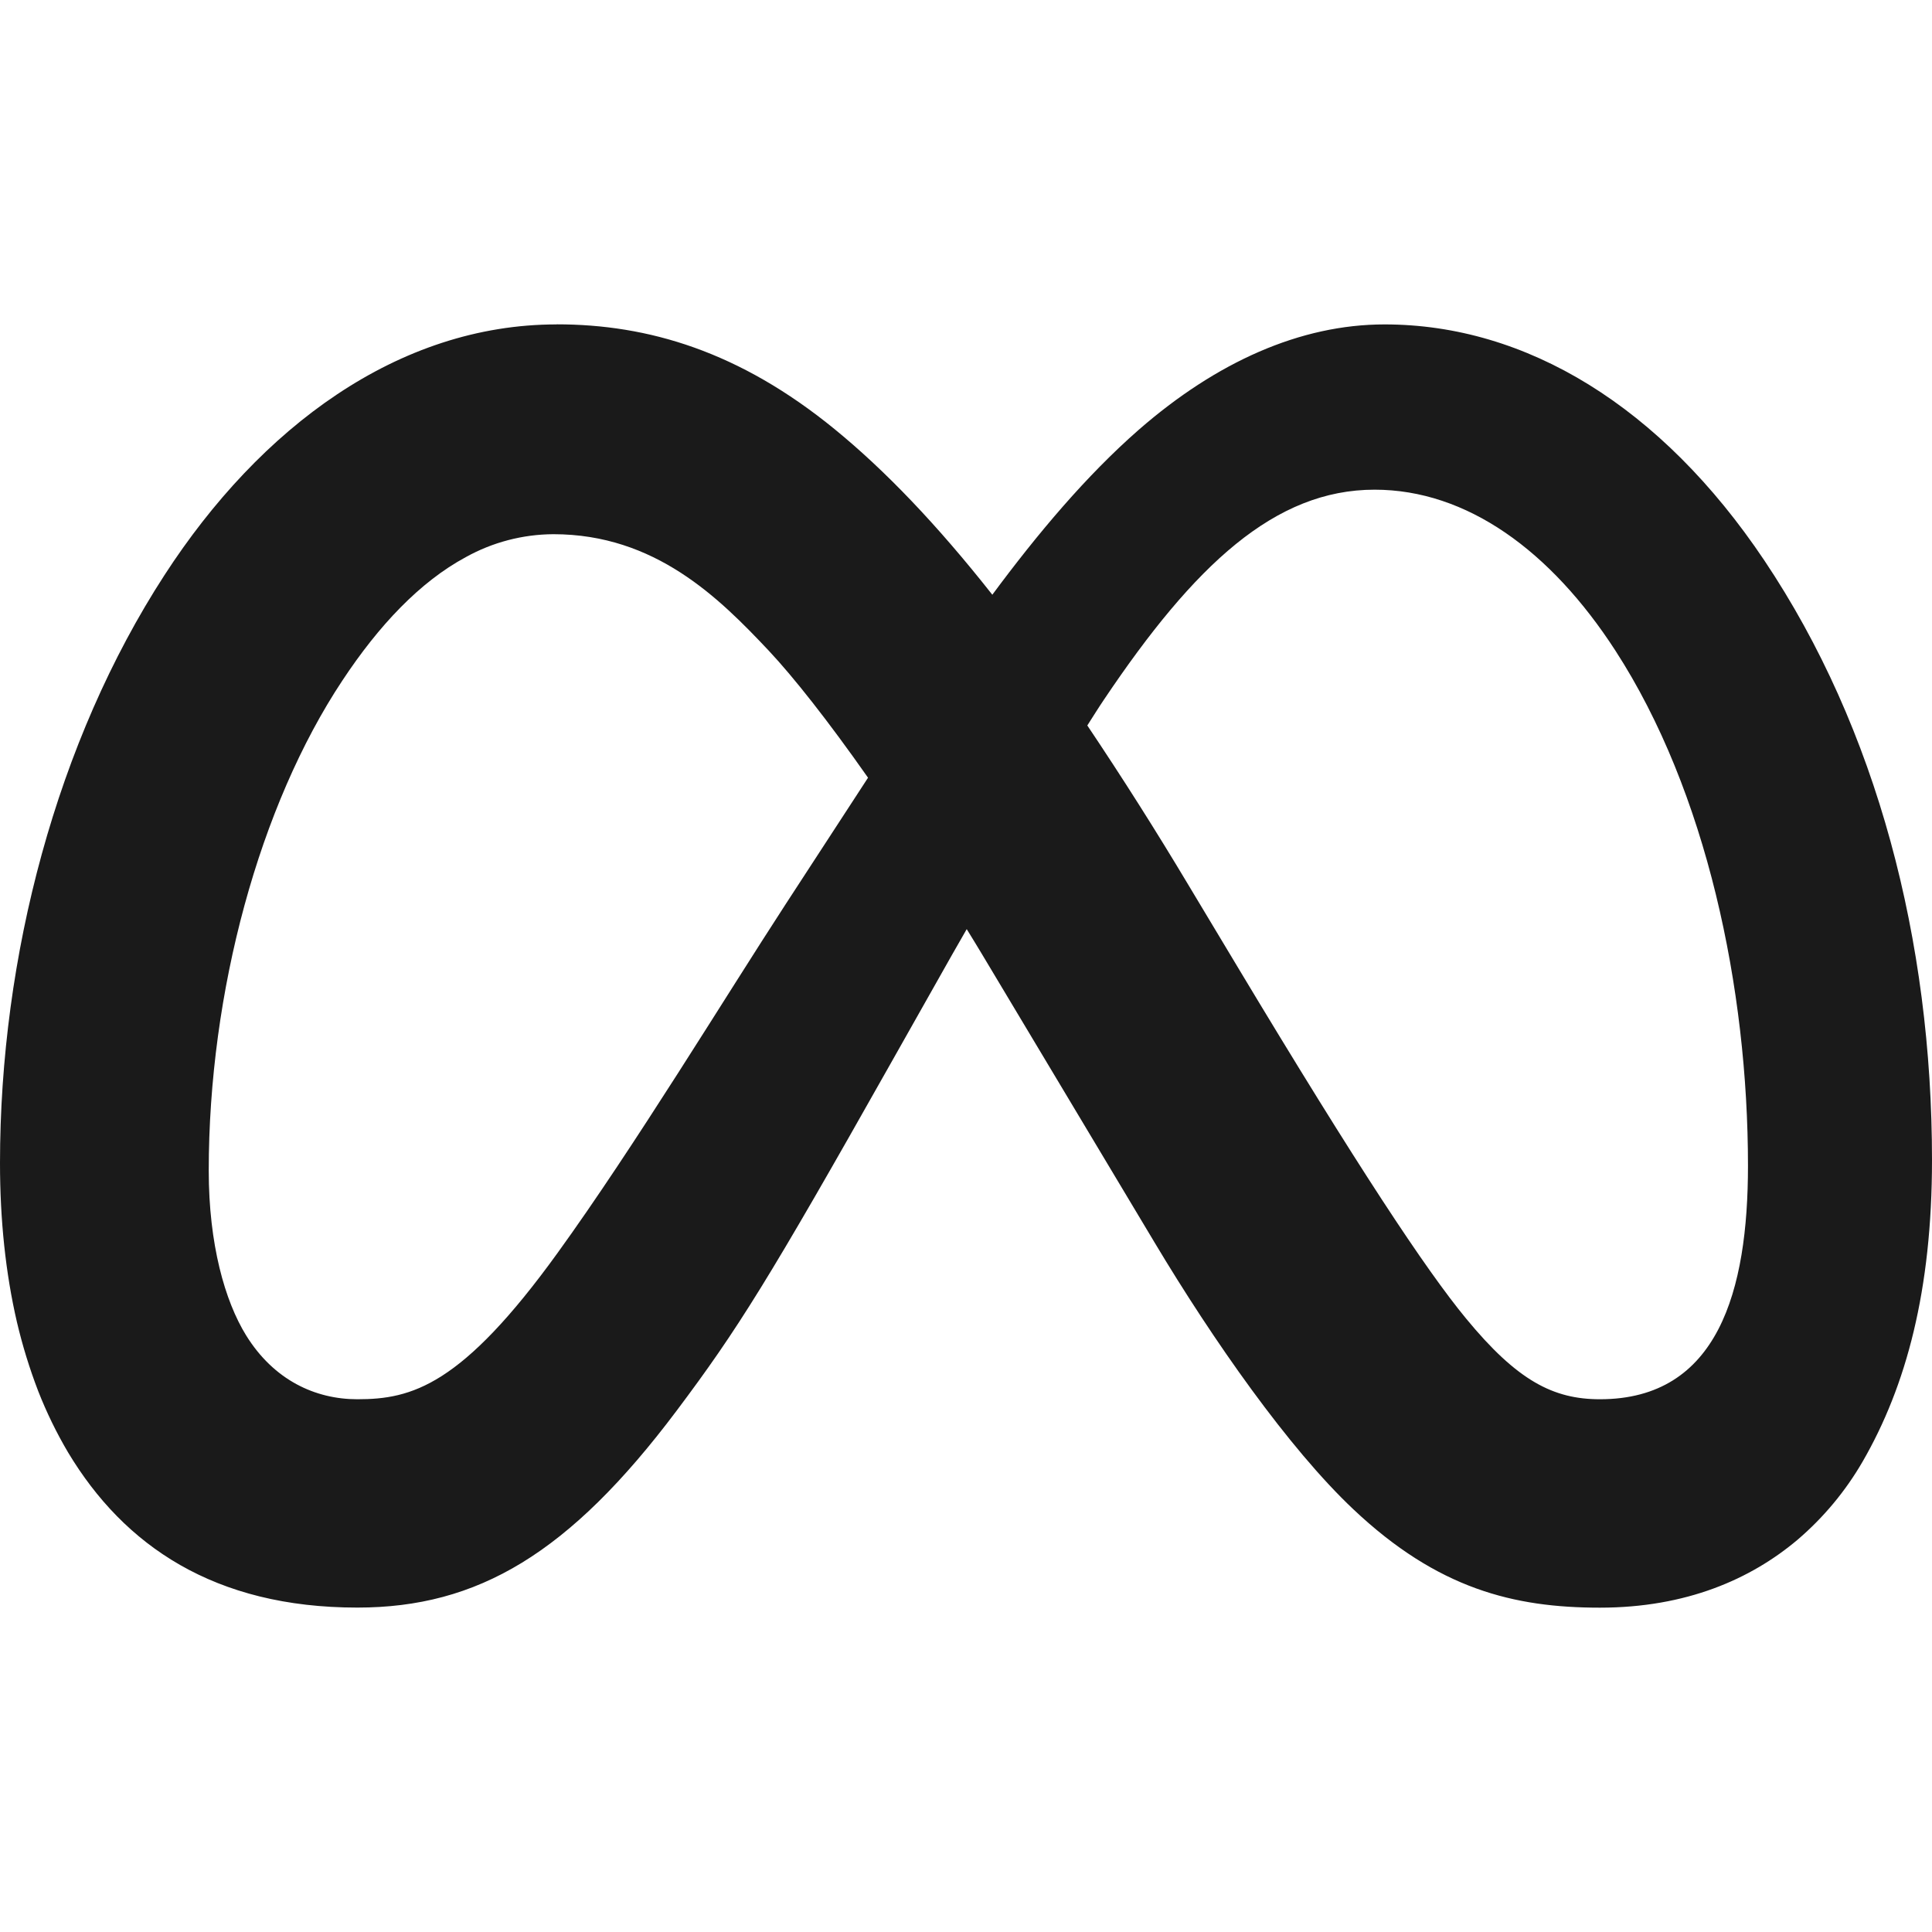
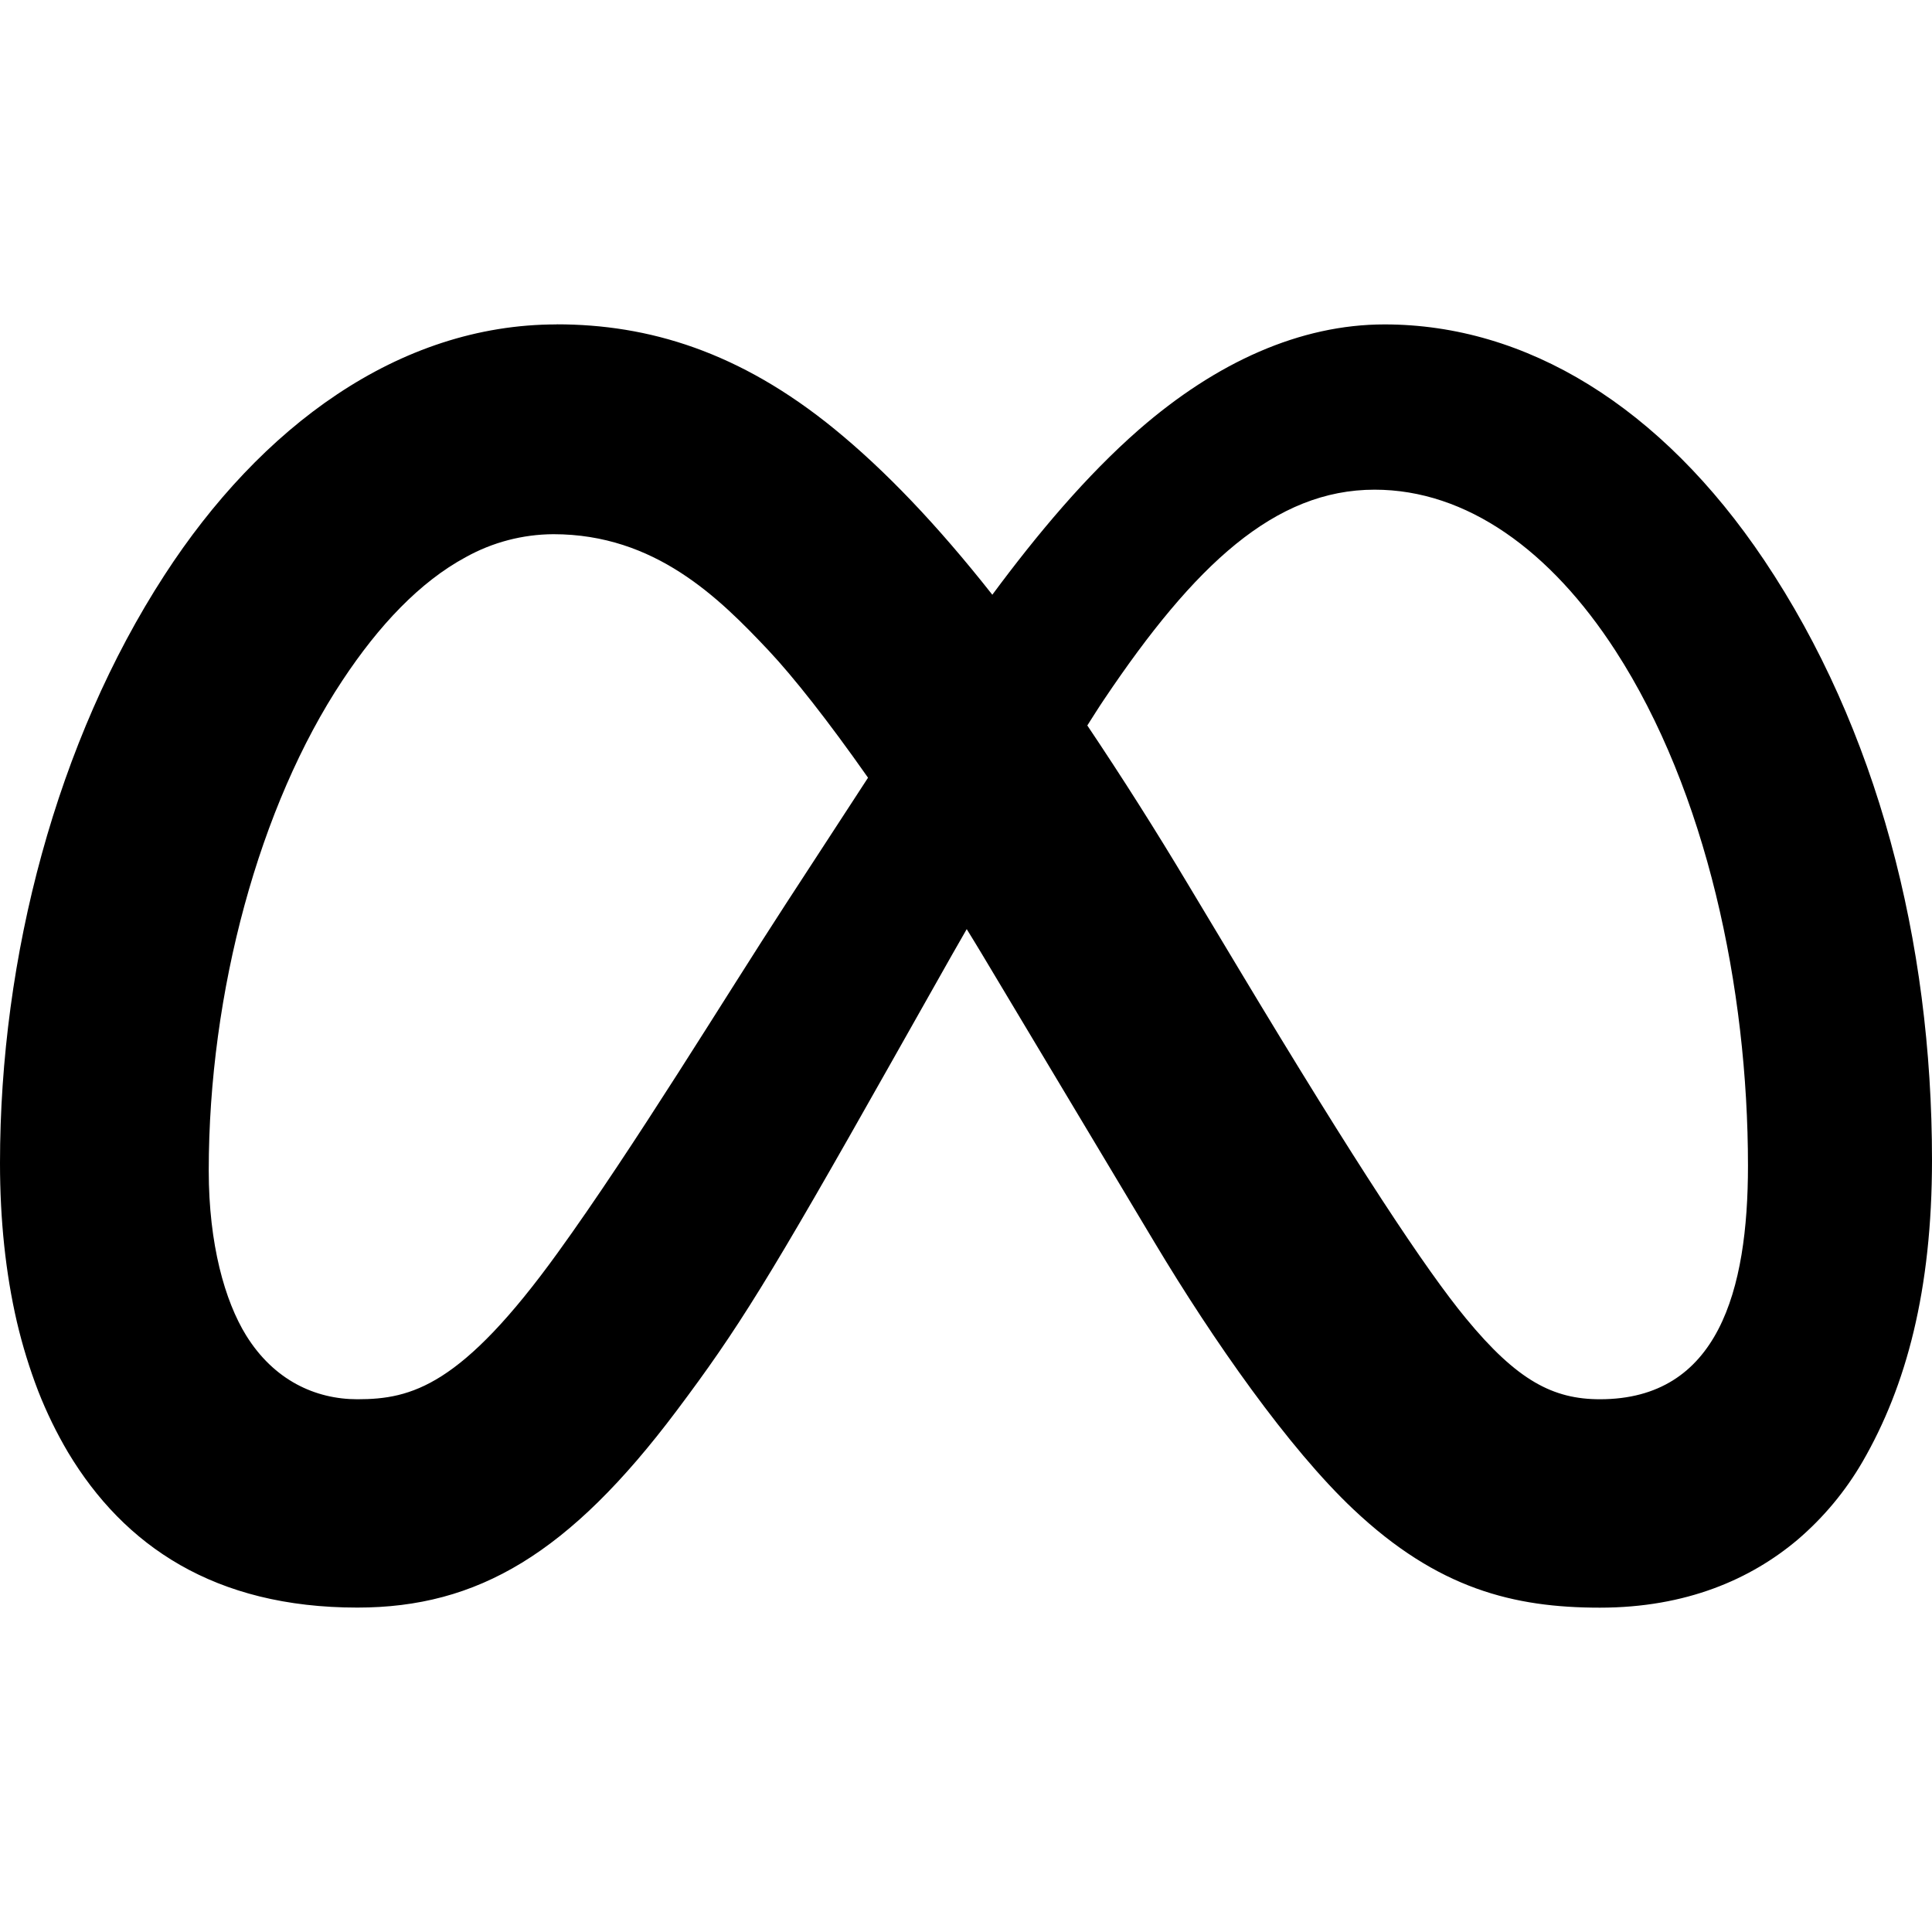
<svg xmlns="http://www.w3.org/2000/svg" role="img" viewBox="0 0 24 24">
-   <path fill="#1a1a1a" d="M6.915 4.03c-1.968 0-3.683 1.28-4.871 3.113C.704 9.208 0 11.883 0 14.449c0 .706.07 1.369.21 1.973a6.624 6.624 0 0 0 .265.86 5.297 5.297 0 0 0 .371.761c.696 1.159 1.818 1.927 3.593 1.927 1.497 0 2.633-.671 3.965-2.444.76-1.012 1.144-1.626 2.663-4.32l.756-1.339.186-.325c.061.1.121.196.183.3l2.152 3.595c.724 1.21 1.665 2.556 2.47 3.314 1.046.987 1.992 1.22 3.06 1.22 1.075 0 1.876-.355 2.455-.843a3.743 3.743 0 0 0 .81-.973c.542-.939.861-2.127.861-3.745 0-2.72-.681-5.357-2.084-7.45-1.282-1.912-2.957-2.93-4.716-2.93-1.047 0-2.088.467-3.053 1.308-.652.57-1.257 1.29-1.82 2.05-.69-.875-1.335-1.547-1.958-2.056-1.182-.966-2.315-1.303-3.454-1.303zm10.16 2.053c1.147 0 2.188.758 2.992 1.999 1.132 1.748 1.647 4.195 1.647 6.4 0 1.548-.368 2.9-1.839 2.9-.58 0-1.027-.23-1.664-1.004-.496-.601-1.343-1.878-2.832-4.358l-.617-1.028a44.908 44.908 0 0 0-1.255-1.98c.07-.109.141-.224.211-.327 1.12-1.667 2.118-2.602 3.358-2.602zm-10.201.553c1.265 0 2.058.791 2.675 1.446.307.327.737.871 1.234 1.579l-1.02 1.566c-.757 1.163-1.882 3.017-2.837 4.338-1.191 1.649-1.81 1.817-2.486 1.817-.524 0-1.038-.237-1.383-.794-.263-.426-.464-1.13-.464-2.046 0-2.221.63-4.535 1.66-6.088.454-.687.964-1.226 1.533-1.533a2.264 2.264 0 0 1 1.088-.285z" />
+   <path fill="#000000" d="M6.915 4.03c-1.968 0-3.683 1.28-4.871 3.113C.704 9.208 0 11.883 0 14.449c0 .706.07 1.369.21 1.973a6.624 6.624 0 0 0 .265.86 5.297 5.297 0 0 0 .371.761c.696 1.159 1.818 1.927 3.593 1.927 1.497 0 2.633-.671 3.965-2.444.76-1.012 1.144-1.626 2.663-4.32l.756-1.339.186-.325c.061.1.121.196.183.3l2.152 3.595c.724 1.21 1.665 2.556 2.47 3.314 1.046.987 1.992 1.22 3.06 1.22 1.075 0 1.876-.355 2.455-.843a3.743 3.743 0 0 0 .81-.973c.542-.939.861-2.127.861-3.745 0-2.72-.681-5.357-2.084-7.45-1.282-1.912-2.957-2.93-4.716-2.93-1.047 0-2.088.467-3.053 1.308-.652.57-1.257 1.29-1.82 2.05-.69-.875-1.335-1.547-1.958-2.056-1.182-.966-2.315-1.303-3.454-1.303zm10.16 2.053c1.147 0 2.188.758 2.992 1.999 1.132 1.748 1.647 4.195 1.647 6.4 0 1.548-.368 2.9-1.839 2.9-.58 0-1.027-.23-1.664-1.004-.496-.601-1.343-1.878-2.832-4.358l-.617-1.028a44.908 44.908 0 0 0-1.255-1.98c.07-.109.141-.224.211-.327 1.12-1.667 2.118-2.602 3.358-2.602zm-10.201.553c1.265 0 2.058.791 2.675 1.446.307.327.737.871 1.234 1.579l-1.02 1.566c-.757 1.163-1.882 3.017-2.837 4.338-1.191 1.649-1.81 1.817-2.486 1.817-.524 0-1.038-.237-1.383-.794-.263-.426-.464-1.13-.464-2.046 0-2.221.63-4.535 1.66-6.088.454-.687.964-1.226 1.533-1.533a2.264 2.264 0 0 1 1.088-.285z" />
</svg>
